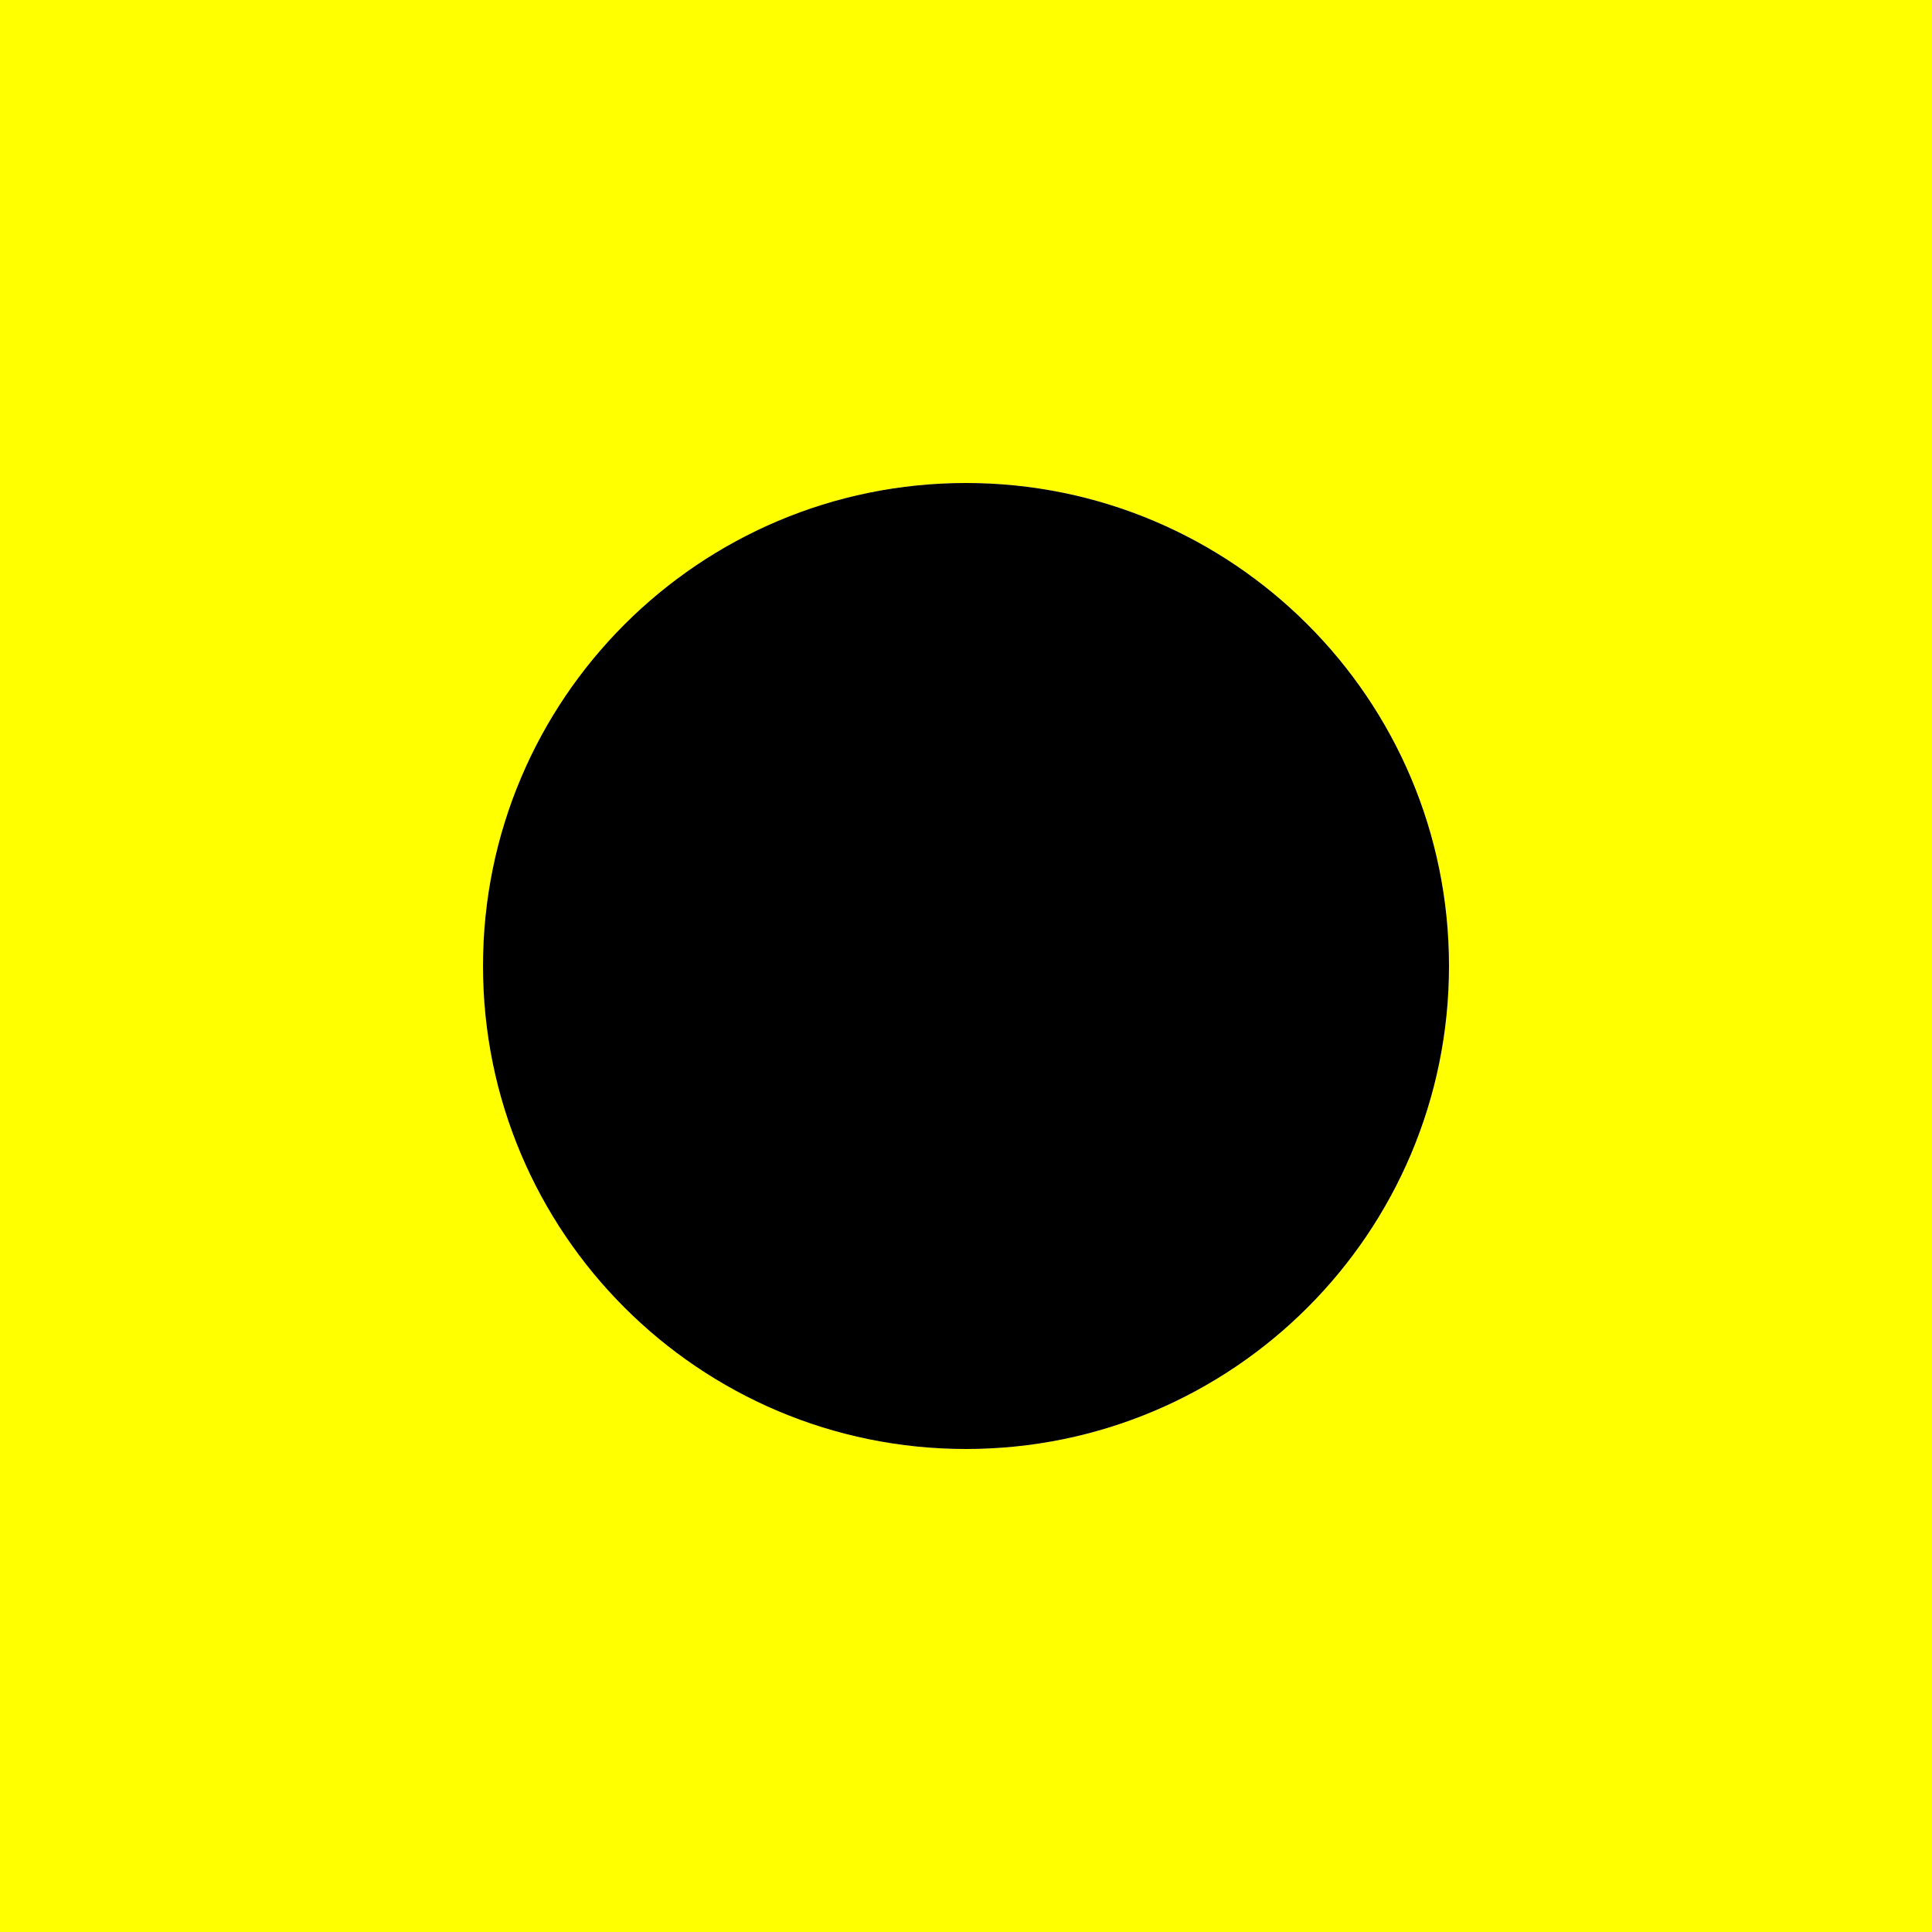
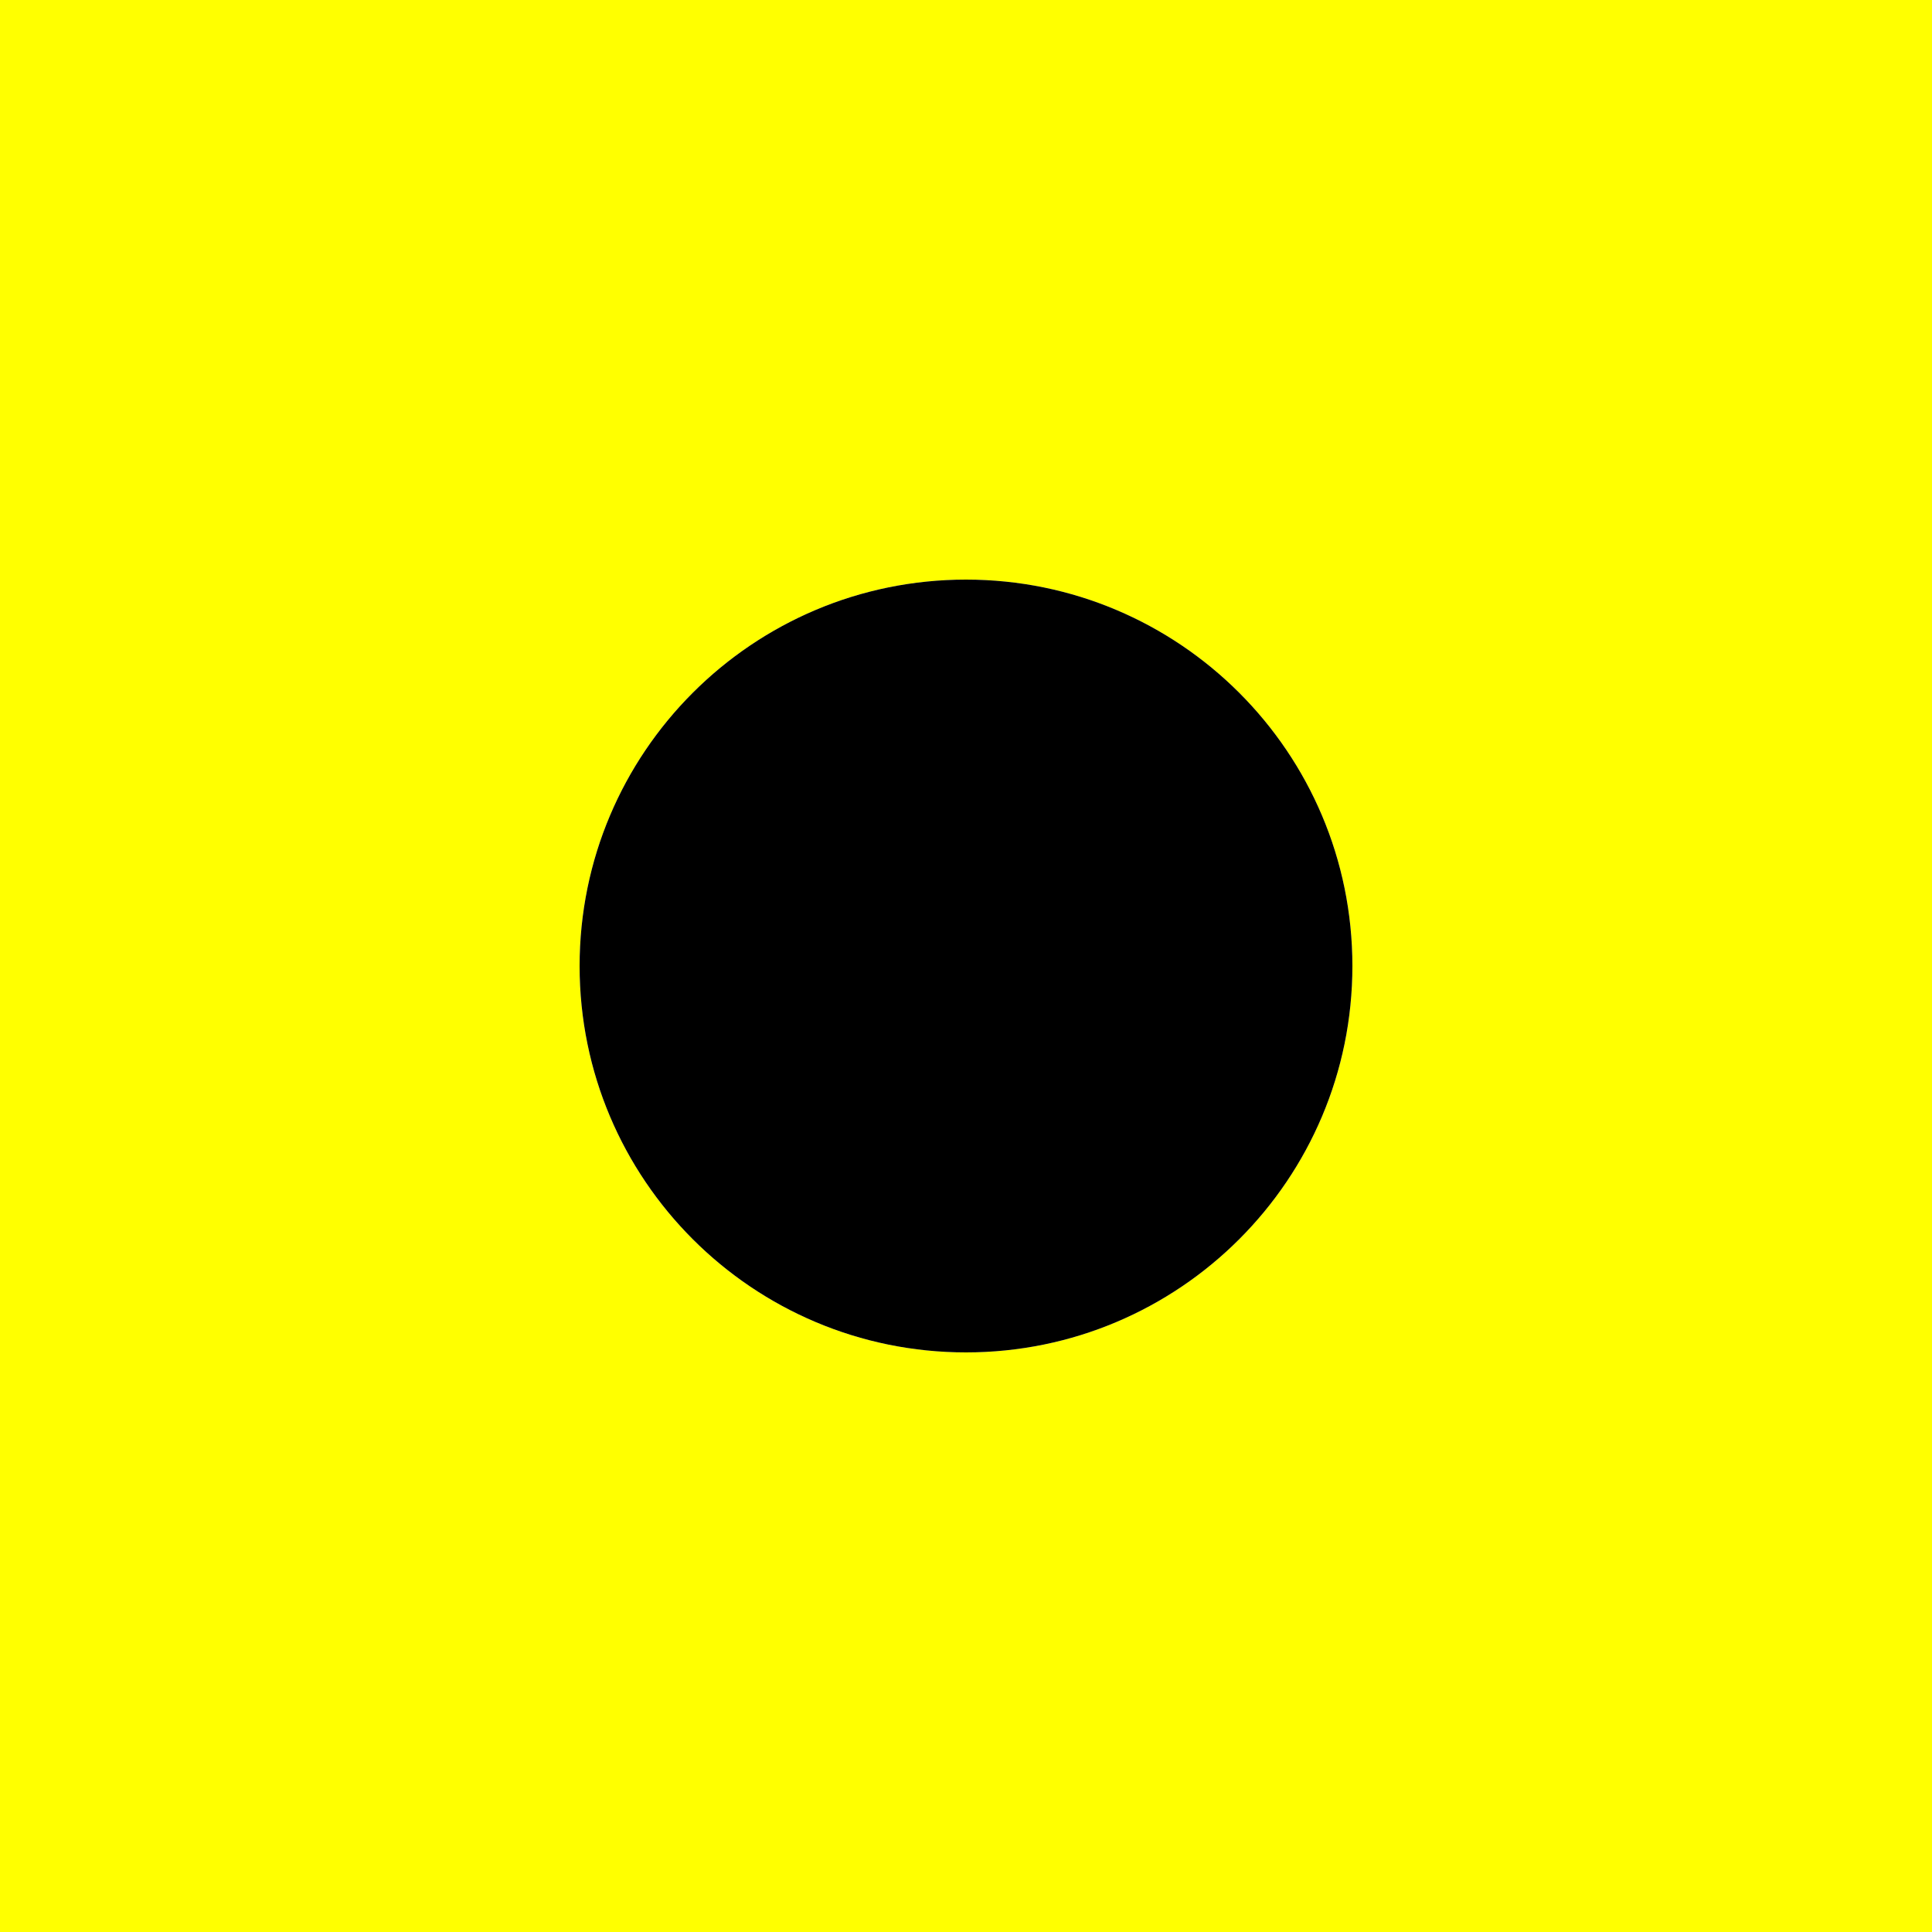
<svg xmlns="http://www.w3.org/2000/svg" viewBox="0 0 180 180">
-   <path fill="#ff0" d="M0,0H180V180H0ZM90,45A45,45 0 0 0 45,90A45,45 0 1 0 90,45" />
-   <circle fill="#000" cx="90" cy="90" r="45" />
+   <path fill="#ff0" d="M0,0H180V180H0ZM90,54A36,36 0 0 0 54,90A36,36 0 1 0 90,54" />
+   <circle fill="#000" cx="90" cy="90" r="36" />
</svg>
